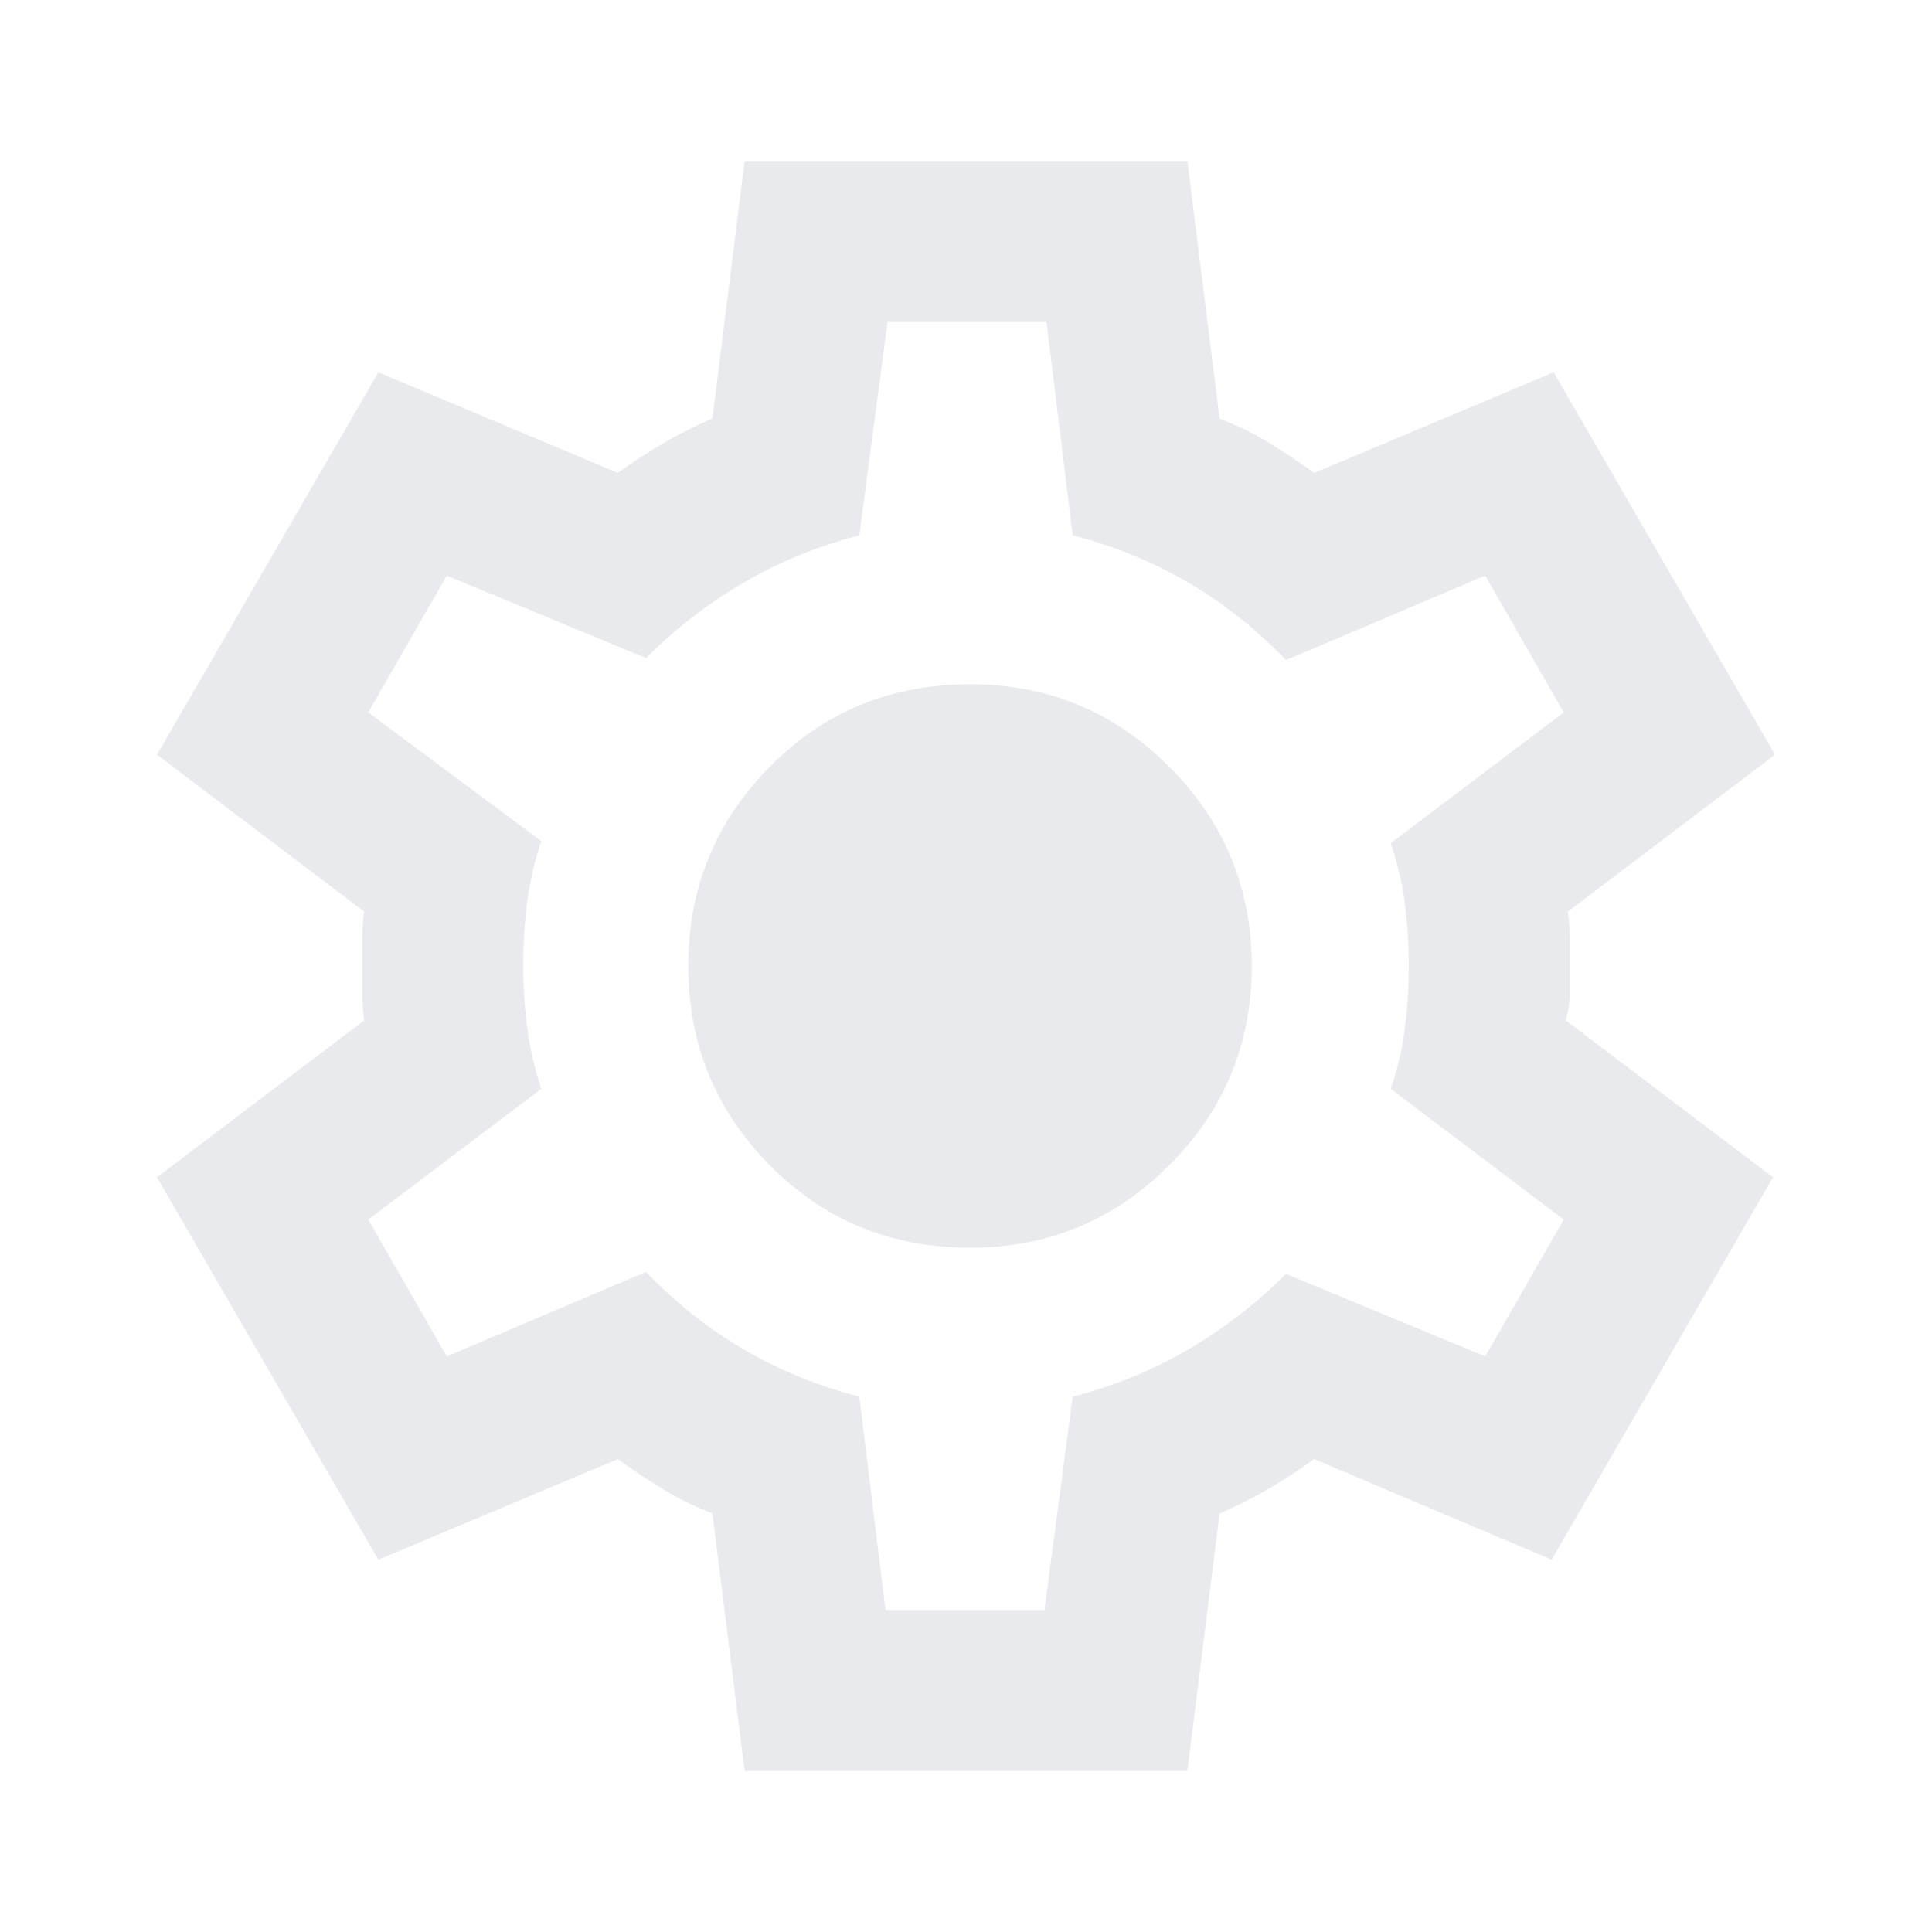
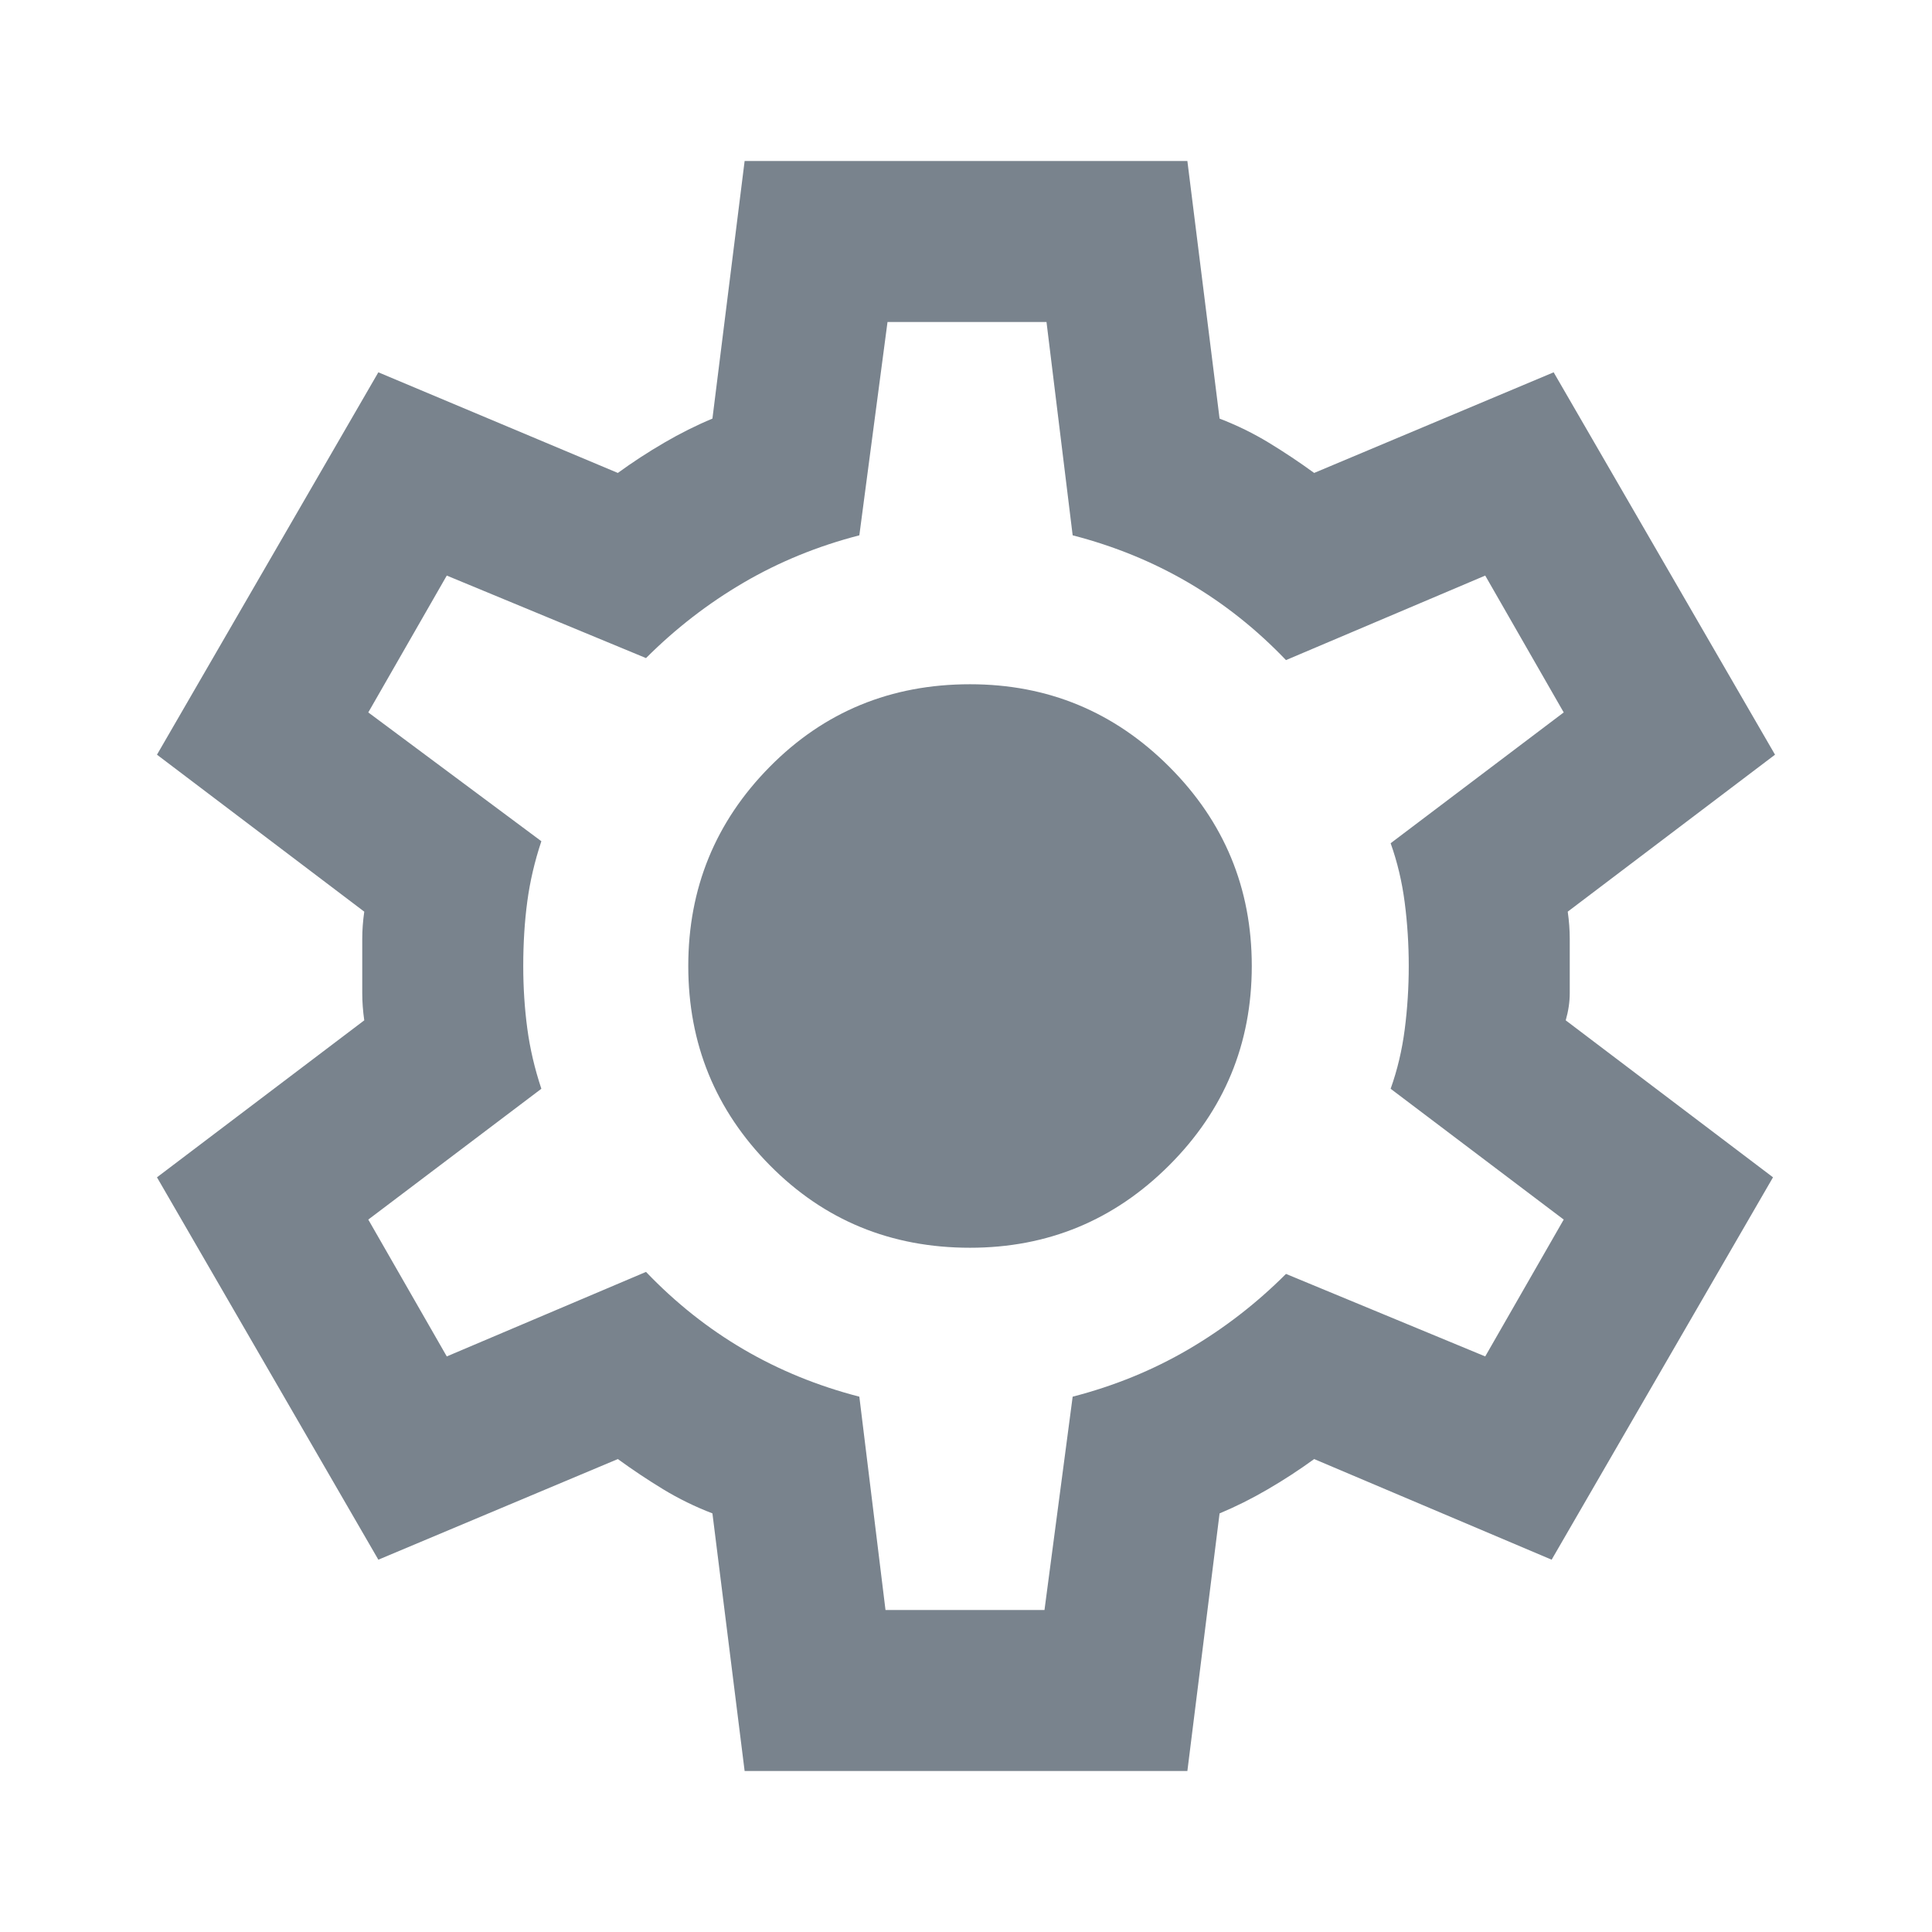
- <svg xmlns="http://www.w3.org/2000/svg" height="24px" viewBox="0 -960 960 960" width="24px" fill="#e8eaed">
+ <svg xmlns="http://www.w3.org/2000/svg" height="24px" viewBox="0 -960 960 960" width="24px" fill="#79838d">
  <path d="m370-80-16-128q-13-5-24.5-12T307-235l-119 50L78-375l103-78q-1-7-1-13.5v-27q0-6.5 1-13.5L78-585l110-190 119 50q11-8 23-15t24-12l16-128h220l16 128q13 5 24.5 12t22.5 15l119-50 110 190-103 78q1 7 1 13.5v27q0 6.5-2 13.5l103 78-110 190-118-50q-11 8-23 15t-24 12L590-80H370Zm70-80h79l14-106q31-8 57.5-23.5T639-327l99 41 39-68-86-65q5-14 7-29.5t2-31.5q0-16-2-31.5t-7-29.5l86-65-39-68-99 42q-22-23-48.5-38.5T533-694l-13-106h-79l-14 106q-31 8-57.5 23.5T321-633l-99-41-39 68 86 64q-5 15-7 30t-2 32q0 16 2 31t7 30l-86 65 39 68 99-42q22 23 48.5 38.5T427-266l13 106Zm42-180q58 0 99-41t41-99q0-58-41-99t-99-41q-59 0-99.5 41T342-480q0 58 40.5 99t99.5 41Zm-2-140Z" />
</svg>
